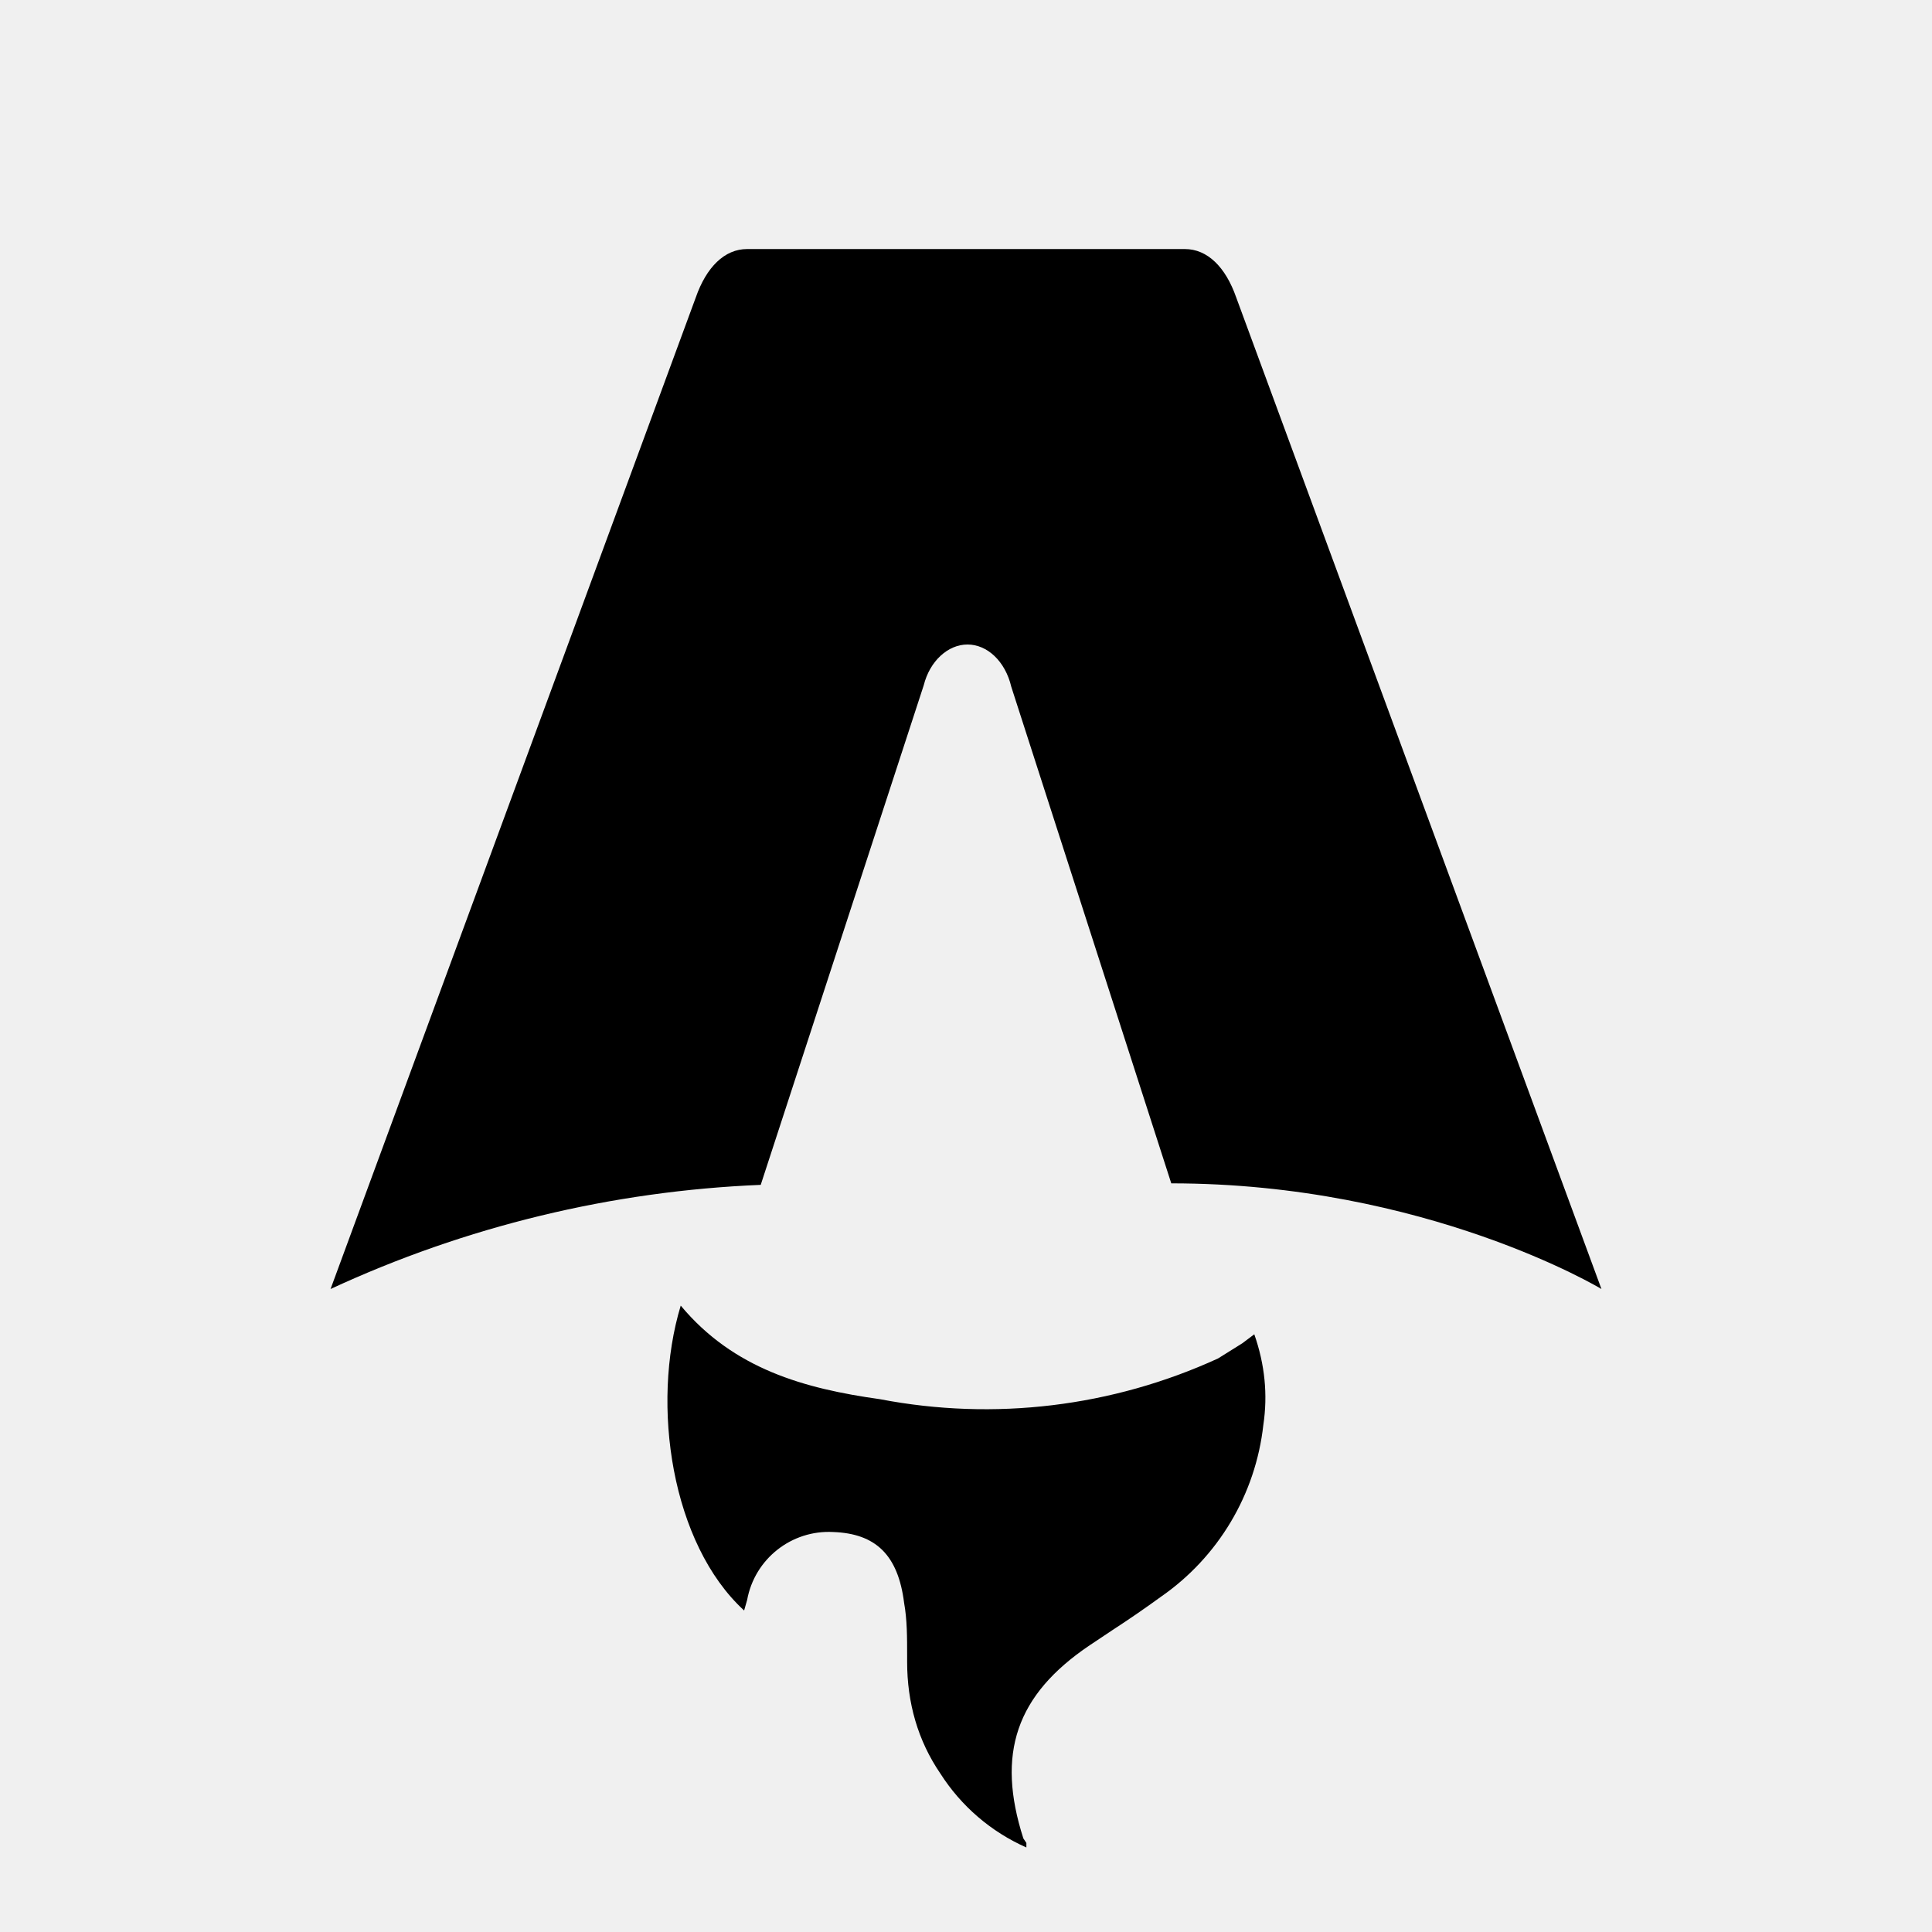
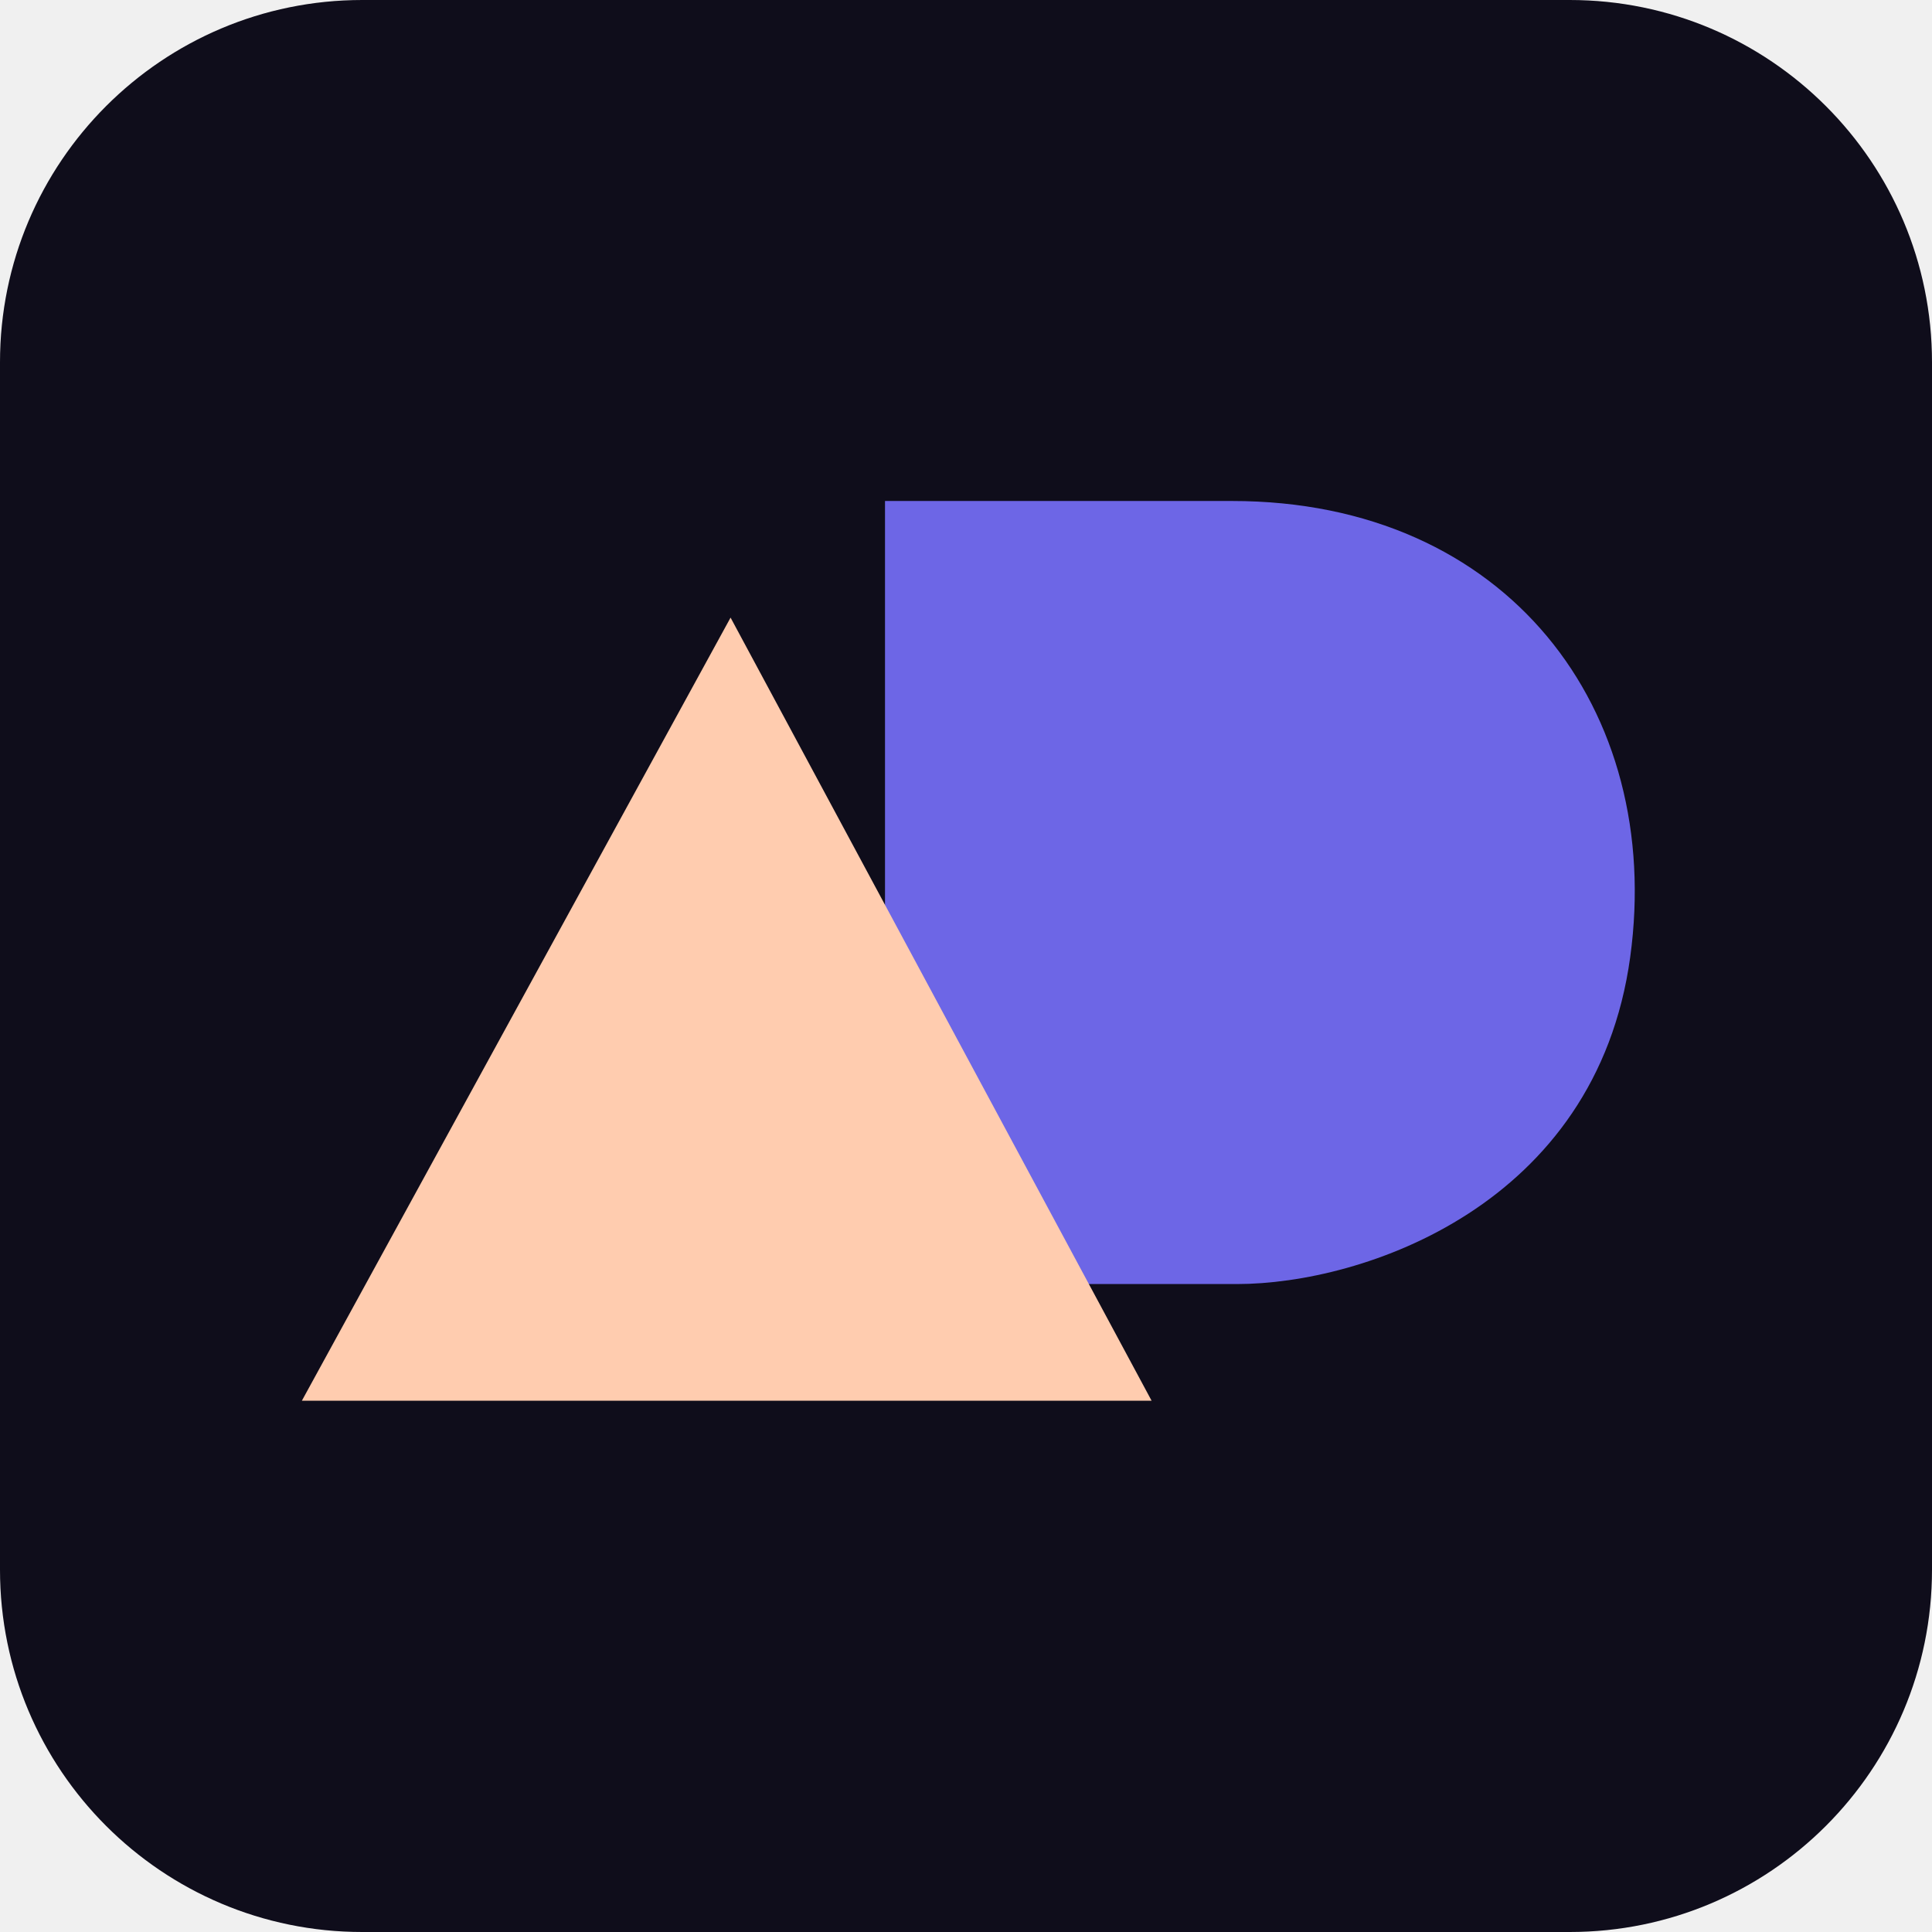
- <svg xmlns="http://www.w3.org/2000/svg" fill="none" viewBox="0 0 128 128">
-   <path d="M50.4 78.5a75.1 75.1 0 0 0-28.5 6.9l24.2-65.7c.7-2 1.9-3.2 3.4-3.2h29c1.5 0 2.7 1.2 3.4 3.2l24.2 65.7s-11.6-7-28.5-7L67 45.5c-.4-1.7-1.6-2.8-2.9-2.8-1.3 0-2.5 1.1-2.9 2.7L50.4 78.5Zm-1.1 28.2Zm-4.2-20.2c-2 6.6-.6 15.8 4.2 20.2a17.5 17.5 0 0 1 .2-.7 5.5 5.5 0 0 1 5.7-4.5c2.8.1 4.3 1.5 4.7 4.7.2 1.1.2 2.3.2 3.5v.4c0 2.7.7 5.2 2.2 7.4a13 13 0 0 0 5.7 4.9v-.3l-.2-.3c-1.8-5.6-.5-9.5 4.4-12.8l1.5-1a73 73 0 0 0 3.2-2.2 16 16 0 0 0 6.8-11.4c.3-2 .1-4-.6-6l-.8.6-1.6 1a37 37 0 0 1-22.4 2.7c-5-.7-9.7-2-13.2-6.2Z" />
-   <style>
-         path { fill: #000; }
-         @media (prefers-color-scheme: dark) {
-             path { fill: #FFF; }
-         }
-     </style>
+ <svg xmlns="http://www.w3.org/2000/svg" width="64" height="64" viewBox="0 0 64 64" fill="none">
+   <rect width="64" height="64" rx="12" fill="#0F0D1B" />
+   <path d="M40.815 16.596C49.939 16.596 55.123 23.527 54.003 31.703C52.873 39.95 45.142 42.536 40.975 42.536H29.317V16.596H40.815Z" fill="#6D66E6" />
+   <path d="M38.148 46.4H10L24.201 20.459L38.148 46.4Z" fill="#FFCCAF" />
</svg>
